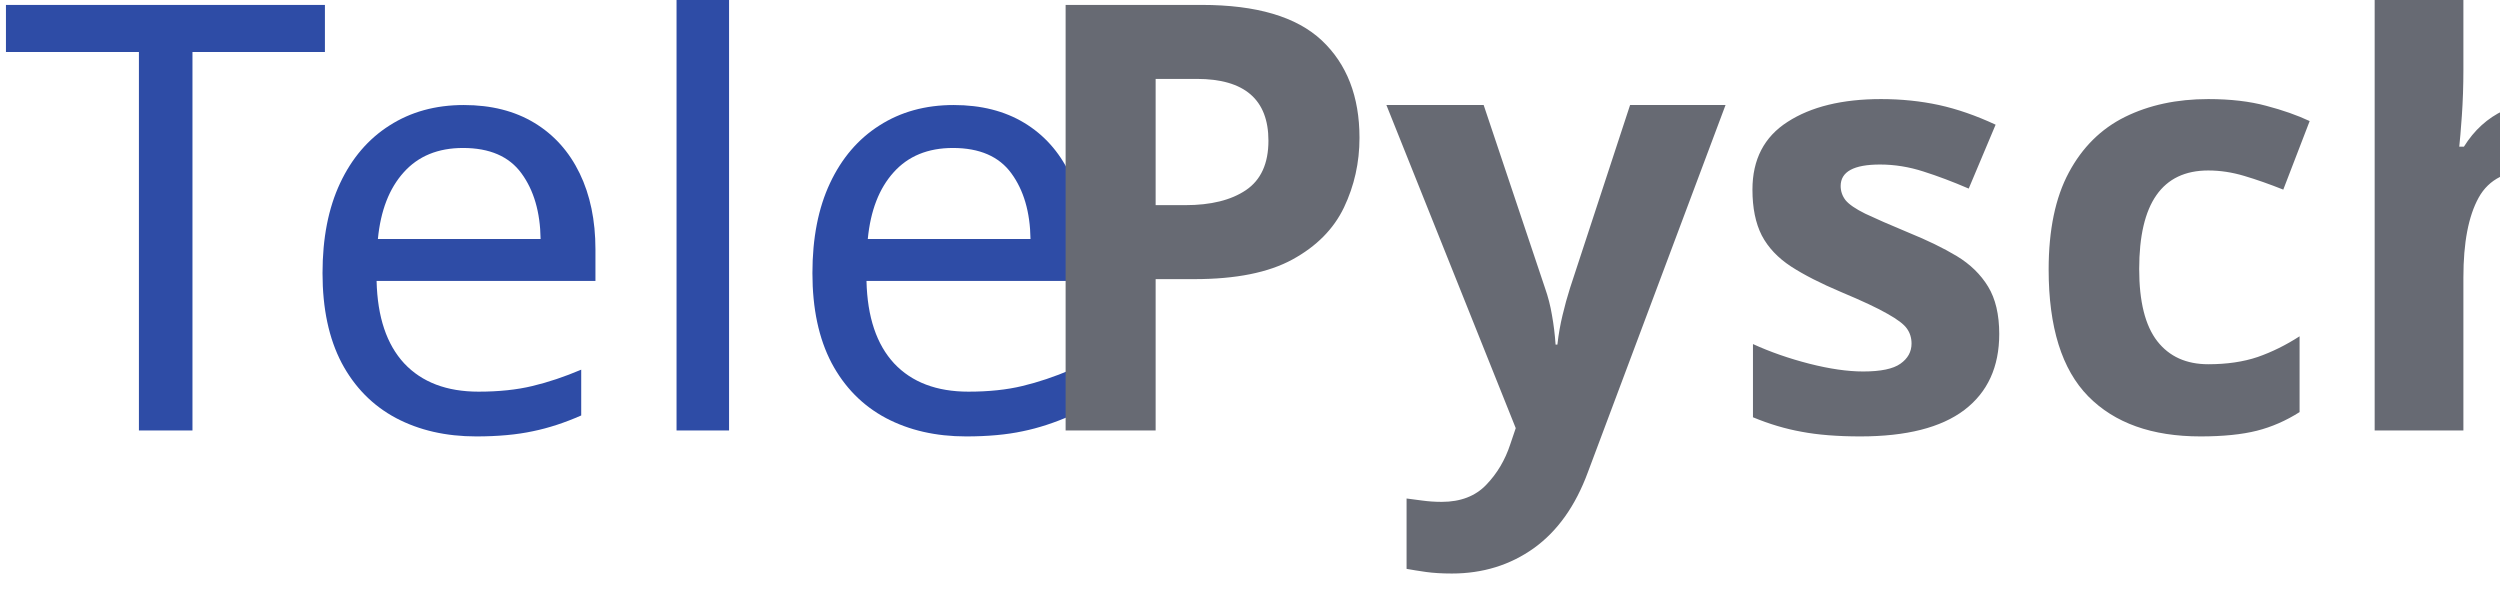
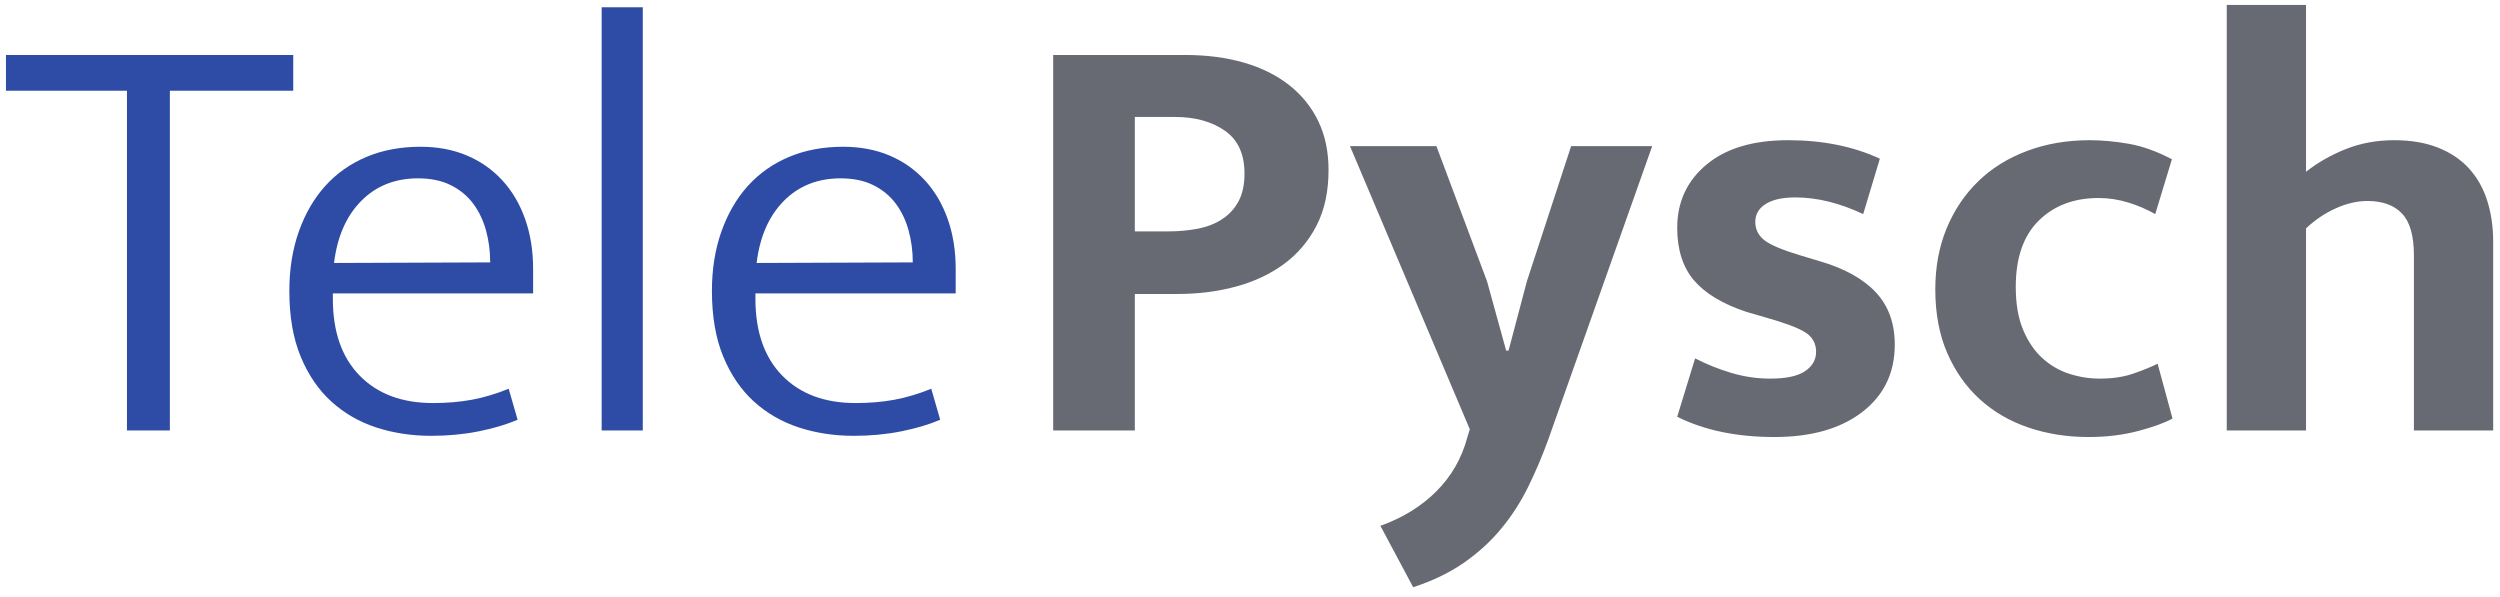
<svg xmlns="http://www.w3.org/2000/svg" width="151px" height="36px" viewBox="0 0 151 36" version="1.1">
  <defs />
-   <g id="Page-1" stroke="none" stroke-width="1" fill="none" fill-rule="evenodd" font-family="Mukta-Light, Mukta" font-size="36" font-weight="300">
-     <text id="TelePysch">
-       <tspan x="0" y="26" fill="#2E4CA6">Tele</tspan>
-       <tspan x="61.128" y="26" font-family="Mukta-Bold, Mukta" font-weight="bold" fill="#676A73">Pysch</tspan>
-     </text>
+   <g id="Page-1" stroke="none" stroke-width="1" fill="none" fill-rule="evenodd">
+     <g id="logo">
+       <path d="M17.712,3.32 L17.712,5.48 L10.26,5.48 L10.26,26 L7.668,26 L7.668,5.48 L0.36,5.48 L0.36,3.32 L17.712,3.32 Z M32.2,17.72 L20.104,17.72 L20.104,18.044 C20.104,20.036 20.644,21.584 21.724,22.688 C22.804,23.792 24.28,24.344 26.152,24.344 C26.992,24.344 27.772,24.278 28.492,24.146 C29.212,24.014 29.956,23.792 30.724,23.48 L31.264,25.352 C30.592,25.64 29.806,25.874 28.906,26.054 C28.006,26.234 27.052,26.324 26.044,26.324 C24.868,26.324 23.764,26.156 22.732,25.82 C21.7,25.484 20.794,24.962 20.014,24.254 C19.234,23.546 18.616,22.64 18.16,21.536 C17.704,20.432 17.476,19.112 17.476,17.576 C17.476,16.256 17.668,15.056 18.052,13.976 C18.436,12.896 18.97,11.978 19.654,11.222 C20.338,10.466 21.166,9.884 22.138,9.476 C23.11,9.068 24.196,8.864 25.396,8.864 C26.428,8.864 27.358,9.038 28.186,9.386 C29.014,9.734 29.728,10.232 30.328,10.88 C30.928,11.528 31.39,12.308 31.714,13.22 C32.038,14.132 32.2,15.14 32.2,16.244 L32.2,17.72 Z M29.608,15.848 C29.608,15.176 29.524,14.534 29.356,13.922 C29.188,13.31 28.93,12.77 28.582,12.302 C28.234,11.834 27.784,11.462 27.232,11.186 C26.68,10.91 26.02,10.772 25.252,10.772 C23.86,10.772 22.714,11.228 21.814,12.14 C20.914,13.052 20.368,14.3 20.176,15.884 L29.608,15.848 Z M36.34,26 L36.34,0.44 L38.824,0.44 L38.824,26 L36.34,26 Z M57.724,17.72 L45.628,17.72 L45.628,18.044 C45.628,20.036 46.168,21.584 47.248,22.688 C48.328,23.792 49.804,24.344 51.676,24.344 C52.516,24.344 53.296,24.278 54.016,24.146 C54.736,24.014 55.48,23.792 56.248,23.48 L56.788,25.352 C56.116,25.64 55.33,25.874 54.43,26.054 C53.53,26.234 52.576,26.324 51.568,26.324 C50.392,26.324 49.288,26.156 48.256,25.82 C47.224,25.484 46.318,24.962 45.538,24.254 C44.758,23.546 44.14,22.64 43.684,21.536 C43.228,20.432 43,19.112 43,17.576 C43,16.256 43.192,15.056 43.576,13.976 C43.96,12.896 44.494,11.978 45.178,11.222 C45.862,10.466 46.69,9.884 47.662,9.476 C48.634,9.068 49.72,8.864 50.92,8.864 C51.952,8.864 52.882,9.038 53.71,9.386 C54.538,9.734 55.252,10.232 55.852,10.88 C56.452,11.528 56.914,12.308 57.238,13.22 C57.562,14.132 57.724,15.14 57.724,16.244 L57.724,17.72 Z M55.132,15.848 C55.132,15.176 55.048,14.534 54.88,13.922 C54.712,13.31 54.454,12.77 54.106,12.302 C53.758,11.834 53.308,11.462 52.756,11.186 C52.204,10.91 51.544,10.772 50.776,10.772 C49.384,10.772 48.238,11.228 47.338,12.14 C46.438,13.052 45.892,14.3 45.7,15.884 L55.132,15.848 Z" id="TelePysch-Copy" fill="#2E4CA6" />
+       <path d="M63.612,3.32 L71.568,3.32 C72.888,3.32 74.082,3.476 75.15,3.788 C76.218,4.1 77.13,4.556 77.886,5.156 C78.642,5.756 79.224,6.482 79.632,7.334 C80.04,8.186 80.244,9.164 80.244,10.268 C80.244,11.564 80.004,12.68 79.524,13.616 C79.044,14.552 78.39,15.326 77.562,15.938 C76.734,16.55 75.768,17.006 74.664,17.306 C73.56,17.606 72.384,17.756 71.136,17.756 L68.544,17.756 L68.544,26 L63.612,26 L63.612,3.32 Z M68.544,13.976 L70.56,13.976 C71.184,13.976 71.778,13.922 72.342,13.814 C72.906,13.706 73.398,13.514 73.818,13.238 C74.238,12.962 74.568,12.602 74.808,12.158 C75.048,11.714 75.168,11.156 75.168,10.484 C75.168,9.308 74.772,8.444 73.98,7.892 C73.188,7.34 72.18,7.064 70.956,7.064 L68.544,7.064 L68.544,13.976 Z M81.54,8.828 L86.76,8.828 L89.82,17 L90.972,21.176 L91.116,21.176 L92.232,16.964 L94.896,8.828 L99.792,8.828 L93.492,26.612 C93.132,27.596 92.73,28.538 92.286,29.438 C91.842,30.338 91.302,31.172 90.666,31.94 C90.03,32.708 89.28,33.392 88.416,33.992 C87.552,34.592 86.532,35.084 85.356,35.468 L83.376,31.76 C84.72,31.28 85.848,30.584 86.76,29.672 C87.672,28.76 88.296,27.668 88.632,26.396 L88.776,25.928 L81.54,8.828 Z M112.536,12.932 C111.12,12.26 109.752,11.924 108.432,11.924 C107.664,11.924 107.07,12.056 106.65,12.32 C106.23,12.584 106.02,12.944 106.02,13.4 C106.02,13.856 106.206,14.228 106.578,14.516 C106.95,14.804 107.7,15.116 108.828,15.452 L109.908,15.776 C111.396,16.208 112.524,16.832 113.292,17.648 C114.06,18.464 114.444,19.52 114.444,20.816 C114.444,22.52 113.79,23.876 112.482,24.884 C111.174,25.892 109.404,26.396 107.172,26.396 C104.892,26.396 102.936,25.988 101.304,25.172 L102.384,21.644 C103.08,22.004 103.812,22.298 104.58,22.526 C105.348,22.754 106.128,22.868 106.92,22.868 C107.88,22.868 108.582,22.718 109.026,22.418 C109.47,22.118 109.692,21.728 109.692,21.248 C109.692,20.744 109.476,20.354 109.044,20.078 C108.612,19.802 107.796,19.496 106.596,19.16 L105.48,18.836 C104.04,18.356 102.984,17.72 102.312,16.928 C101.64,16.136 101.304,15.08 101.304,13.76 C101.304,12.2 101.892,10.928 103.068,9.944 C104.244,8.96 105.888,8.468 108,8.468 C110.088,8.468 111.936,8.84 113.544,9.584 L112.536,12.932 Z M126.828,22.868 C127.596,22.868 128.274,22.766 128.862,22.562 C129.45,22.358 129.936,22.16 130.32,21.968 L131.22,25.28 C130.74,25.544 130.044,25.796 129.132,26.036 C128.22,26.276 127.224,26.396 126.144,26.396 C124.848,26.396 123.636,26.204 122.508,25.82 C121.38,25.436 120.402,24.866 119.574,24.11 C118.746,23.354 118.092,22.424 117.612,21.32 C117.132,20.216 116.892,18.932 116.892,17.468 C116.892,16.124 117.12,14.9 117.576,13.796 C118.032,12.692 118.668,11.744 119.484,10.952 C120.3,10.16 121.284,9.548 122.436,9.116 C123.588,8.684 124.848,8.468 126.216,8.468 C126.96,8.468 127.746,8.54 128.574,8.684 C129.402,8.828 130.272,9.14 131.184,9.62 L130.176,12.932 C129.672,12.644 129.126,12.41 128.538,12.23 C127.95,12.05 127.356,11.96 126.756,11.96 C125.268,11.96 124.062,12.416 123.138,13.328 C122.214,14.24 121.752,15.572 121.752,17.324 C121.752,18.356 121.902,19.226 122.202,19.934 C122.502,20.642 122.892,21.212 123.372,21.644 C123.852,22.076 124.392,22.388 124.992,22.58 C125.592,22.772 126.204,22.868 126.828,22.868 Z M139.284,26 L134.496,26 L134.496,0.296 L139.284,0.296 L139.284,10.376 C139.98,9.824 140.778,9.368 141.678,9.008 C142.578,8.648 143.556,8.468 144.612,8.468 C145.62,8.468 146.502,8.618 147.258,8.918 C148.014,9.218 148.638,9.638 149.13,10.178 C149.622,10.718 149.988,11.366 150.228,12.122 C150.468,12.878 150.588,13.7 150.588,14.588 L150.588,26 L145.8,26 L145.8,15.416 C145.8,14.24 145.56,13.4 145.08,12.896 C144.6,12.392 143.904,12.14 142.992,12.14 C142.368,12.14 141.726,12.29 141.066,12.59 C140.406,12.89 139.812,13.292 139.284,13.796 L139.284,26 Z" id="TelePysch-Copy-2" fill="#676A73" />
+     </g>
  </g>
</svg>
